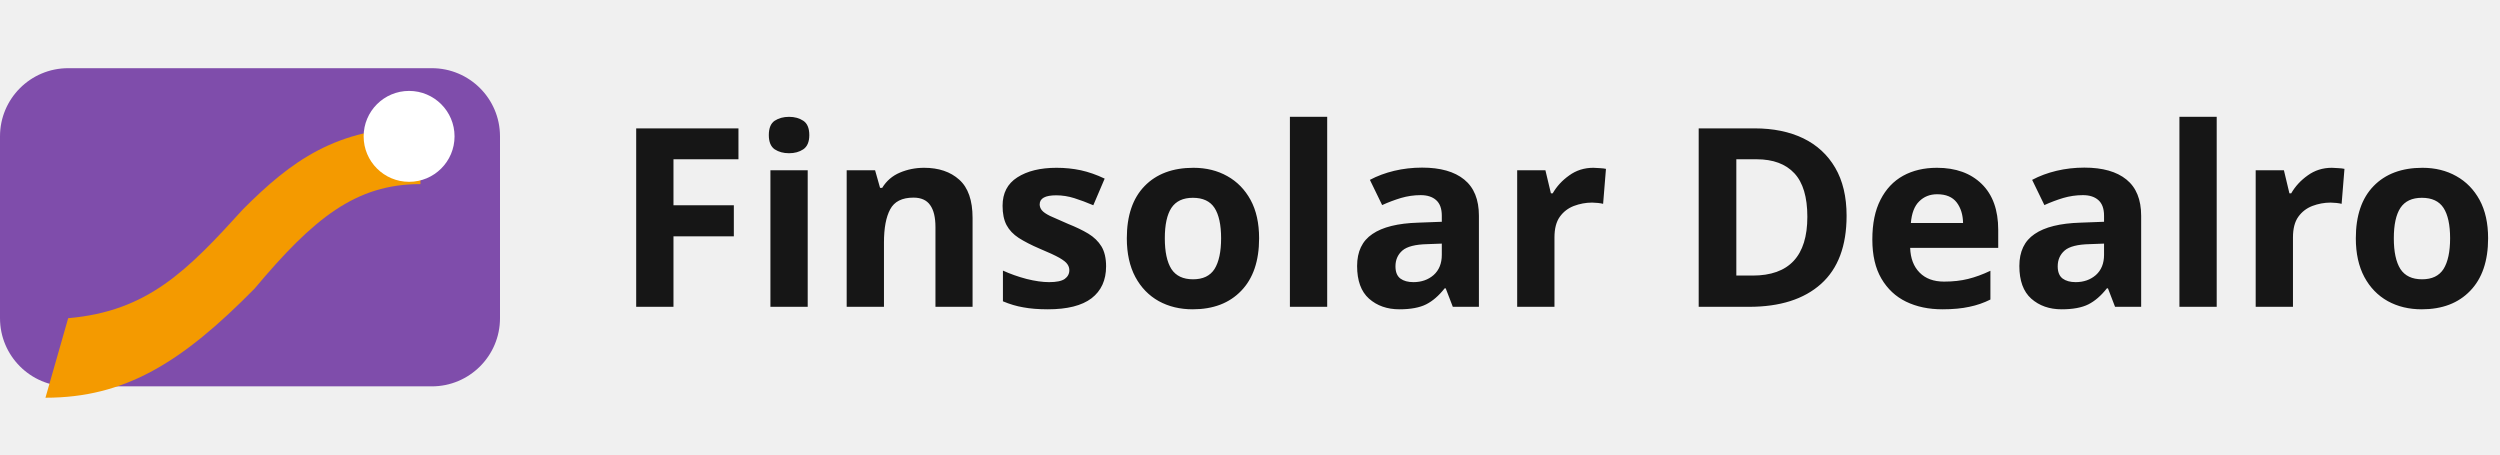
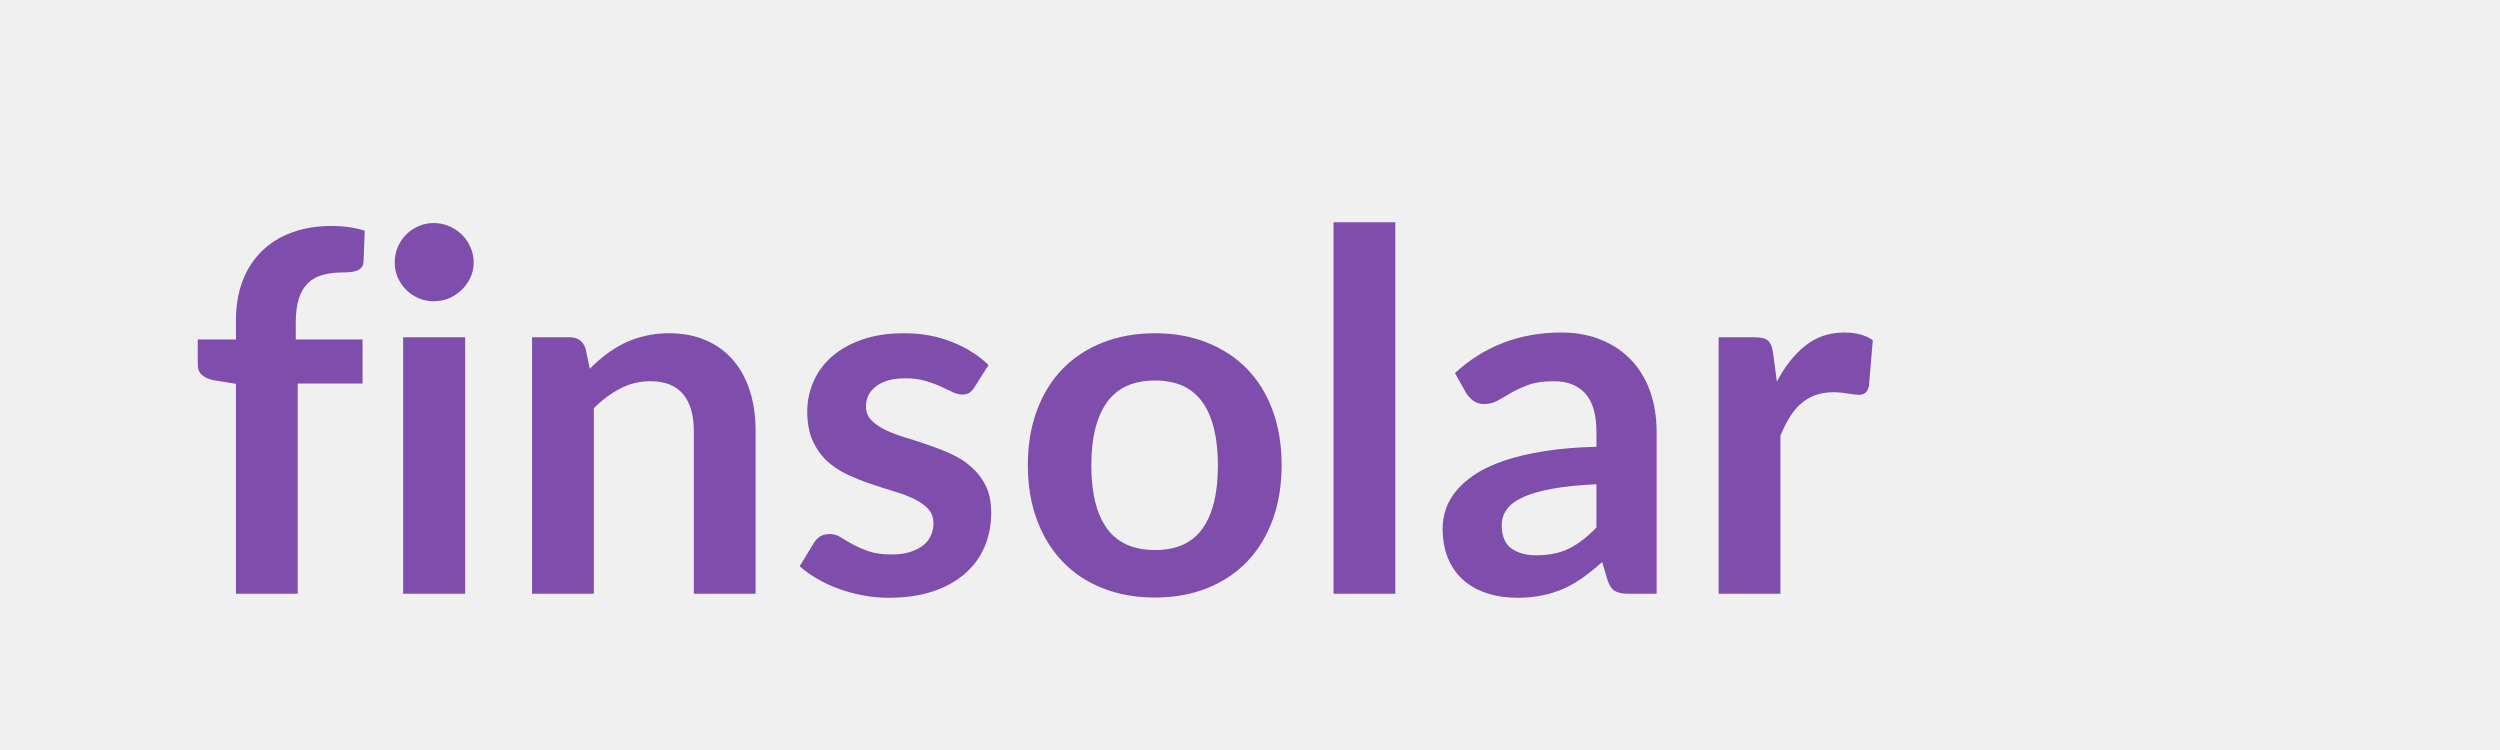
- <svg xmlns="http://www.w3.org/2000/svg" viewBox="0 0 220 40">
+ <svg xmlns="http://www.w3.org/2000/svg" viewBox="0 0 320 96" role="img" aria-labelledby="title desc">
  <defs>
    <style>
-       .t{font:800 22px 'Raleway', sans-serif; fill:#161616}
+       .word{font-family:'Raleway', 'Lato', 'Segoe UI', sans-serif;font-weight:700;font-size:64px;fill:#7F4DAB;letter-spacing:0.5px}
    </style>
  </defs>
-   <rect x="0" y="6" width="44" height="28" rx="6" fill="#7F4DAB" />
-   <path d="M6 28c7-0.6 10.5-4.2 15.4-9.6 4.2-4.2 8.2-7.2 15.6-7.2v5c-5.7 0-9.4 3-14.6 9.2C16 31.9 11 35 4 35z" fill="#F49A00" />
-   <circle cx="36" cy="12" r="4" fill="white" />
-   <text x="54" y="27" class="t">Finsolar Dealroom</text>
+   <text x="24" y="76" class="word">finsolar</text>
</svg>
